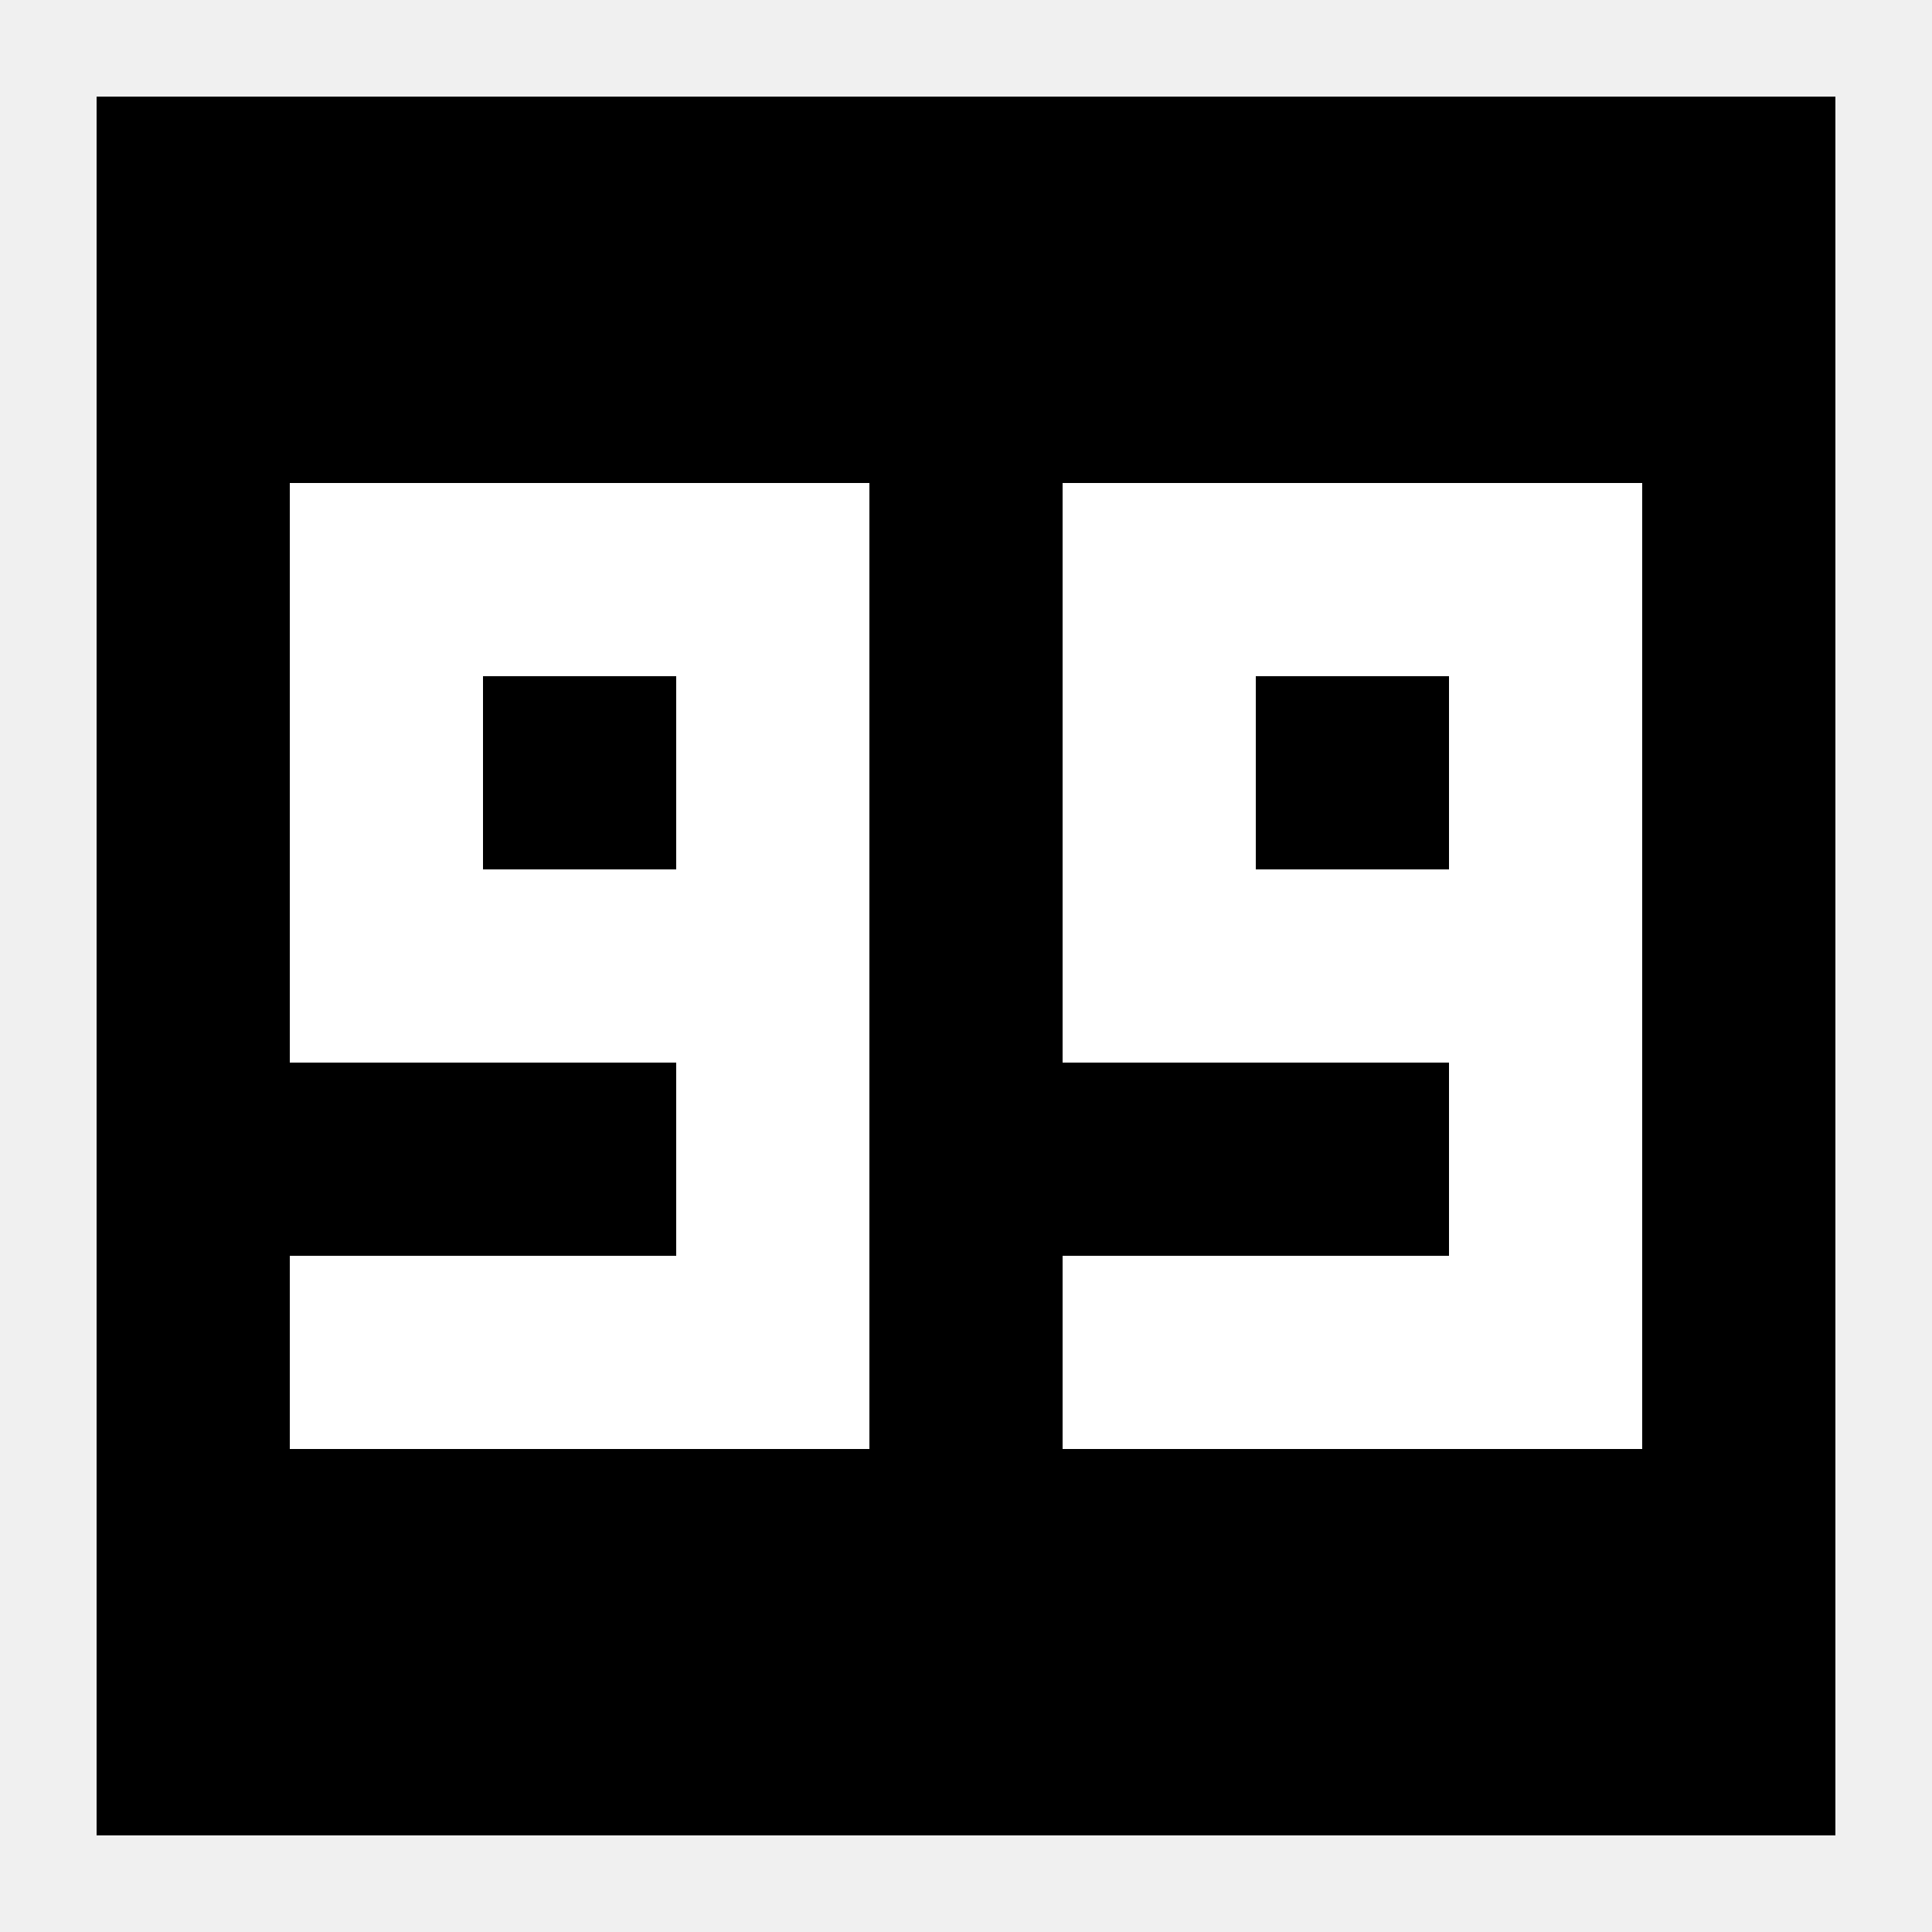
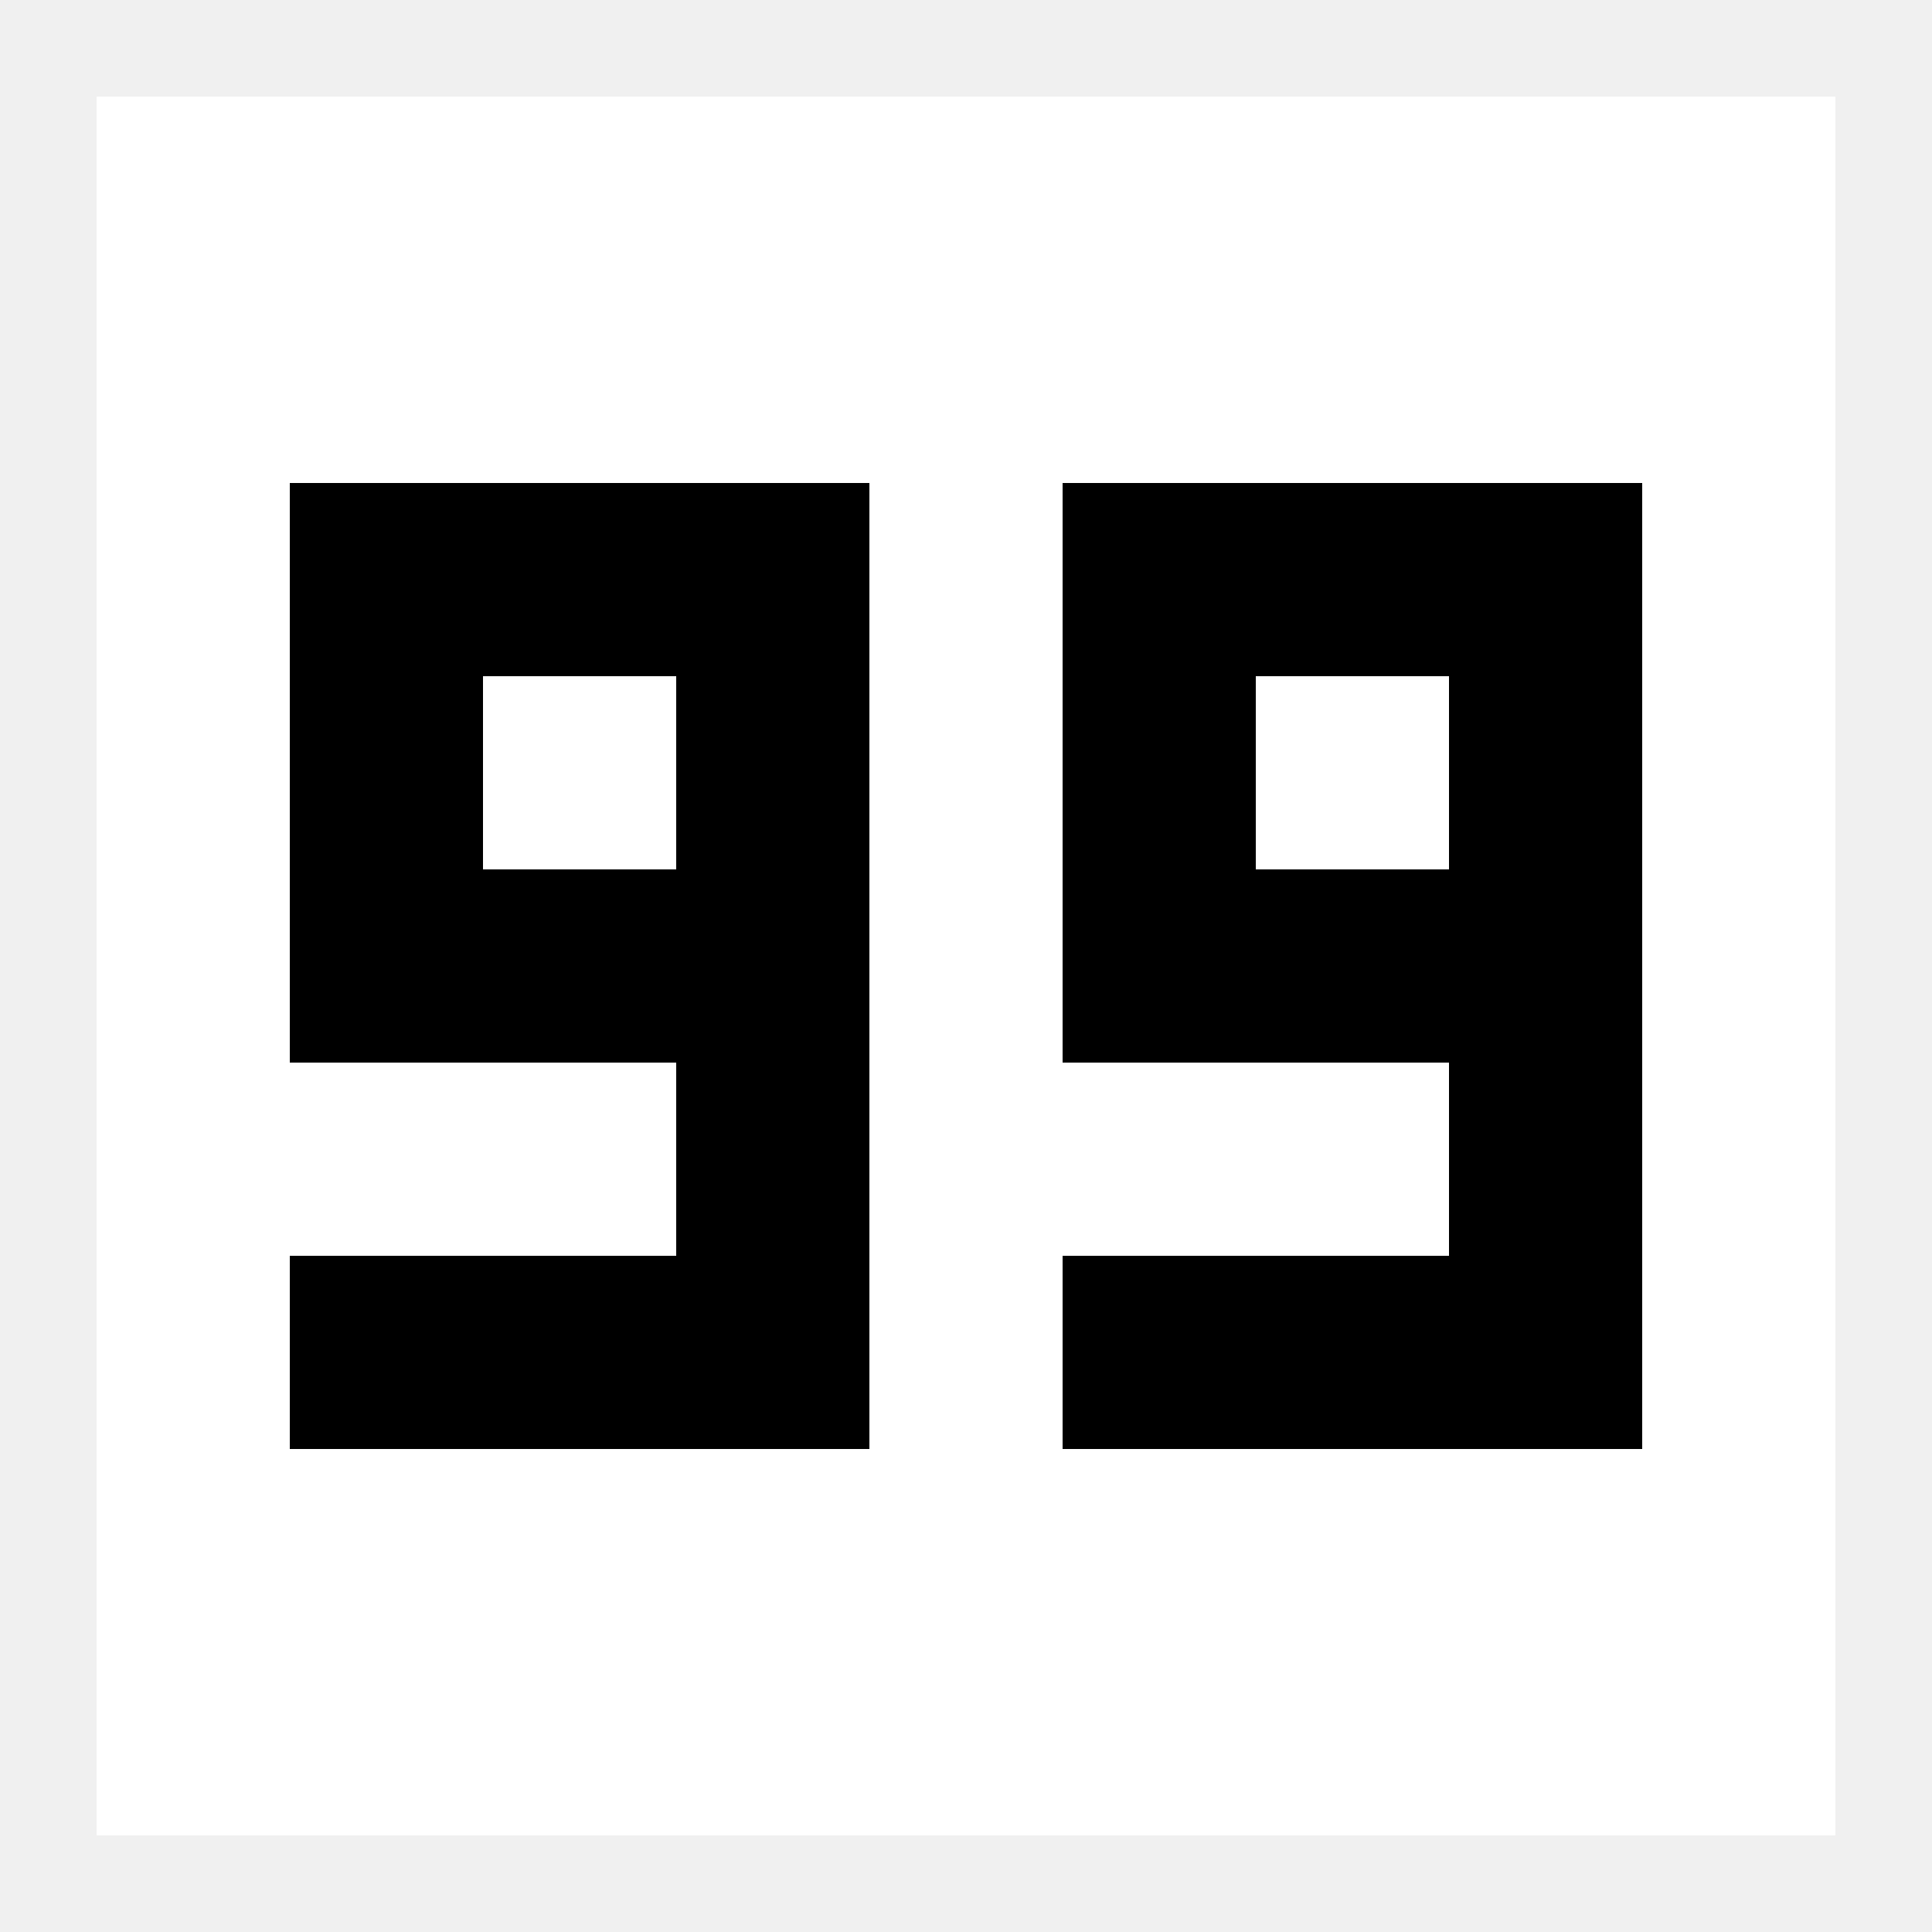
<svg xmlns="http://www.w3.org/2000/svg" viewBox="0 0 10 10" width="300" height="300">
-   <g stroke-linecap="square" stroke-width="1" stroke="#fff" transform="translate(1,1)">
-     <path d="M0,0h8v8h-8Z" stroke="#000" fill="#000" />
+   <g stroke-linecap="square" stroke-width="1" stroke="#000" fill="none" transform="translate(1,1)">
+     <path d="M0,0h8v8h-8Z" stroke="#fff" fill="#fff" />
    <path d="M3,4v-2h-2v2h2v2h-2" />
    <path d="M7,4v-2h-2v2h2v2h-2" />
  </g>
</svg>
